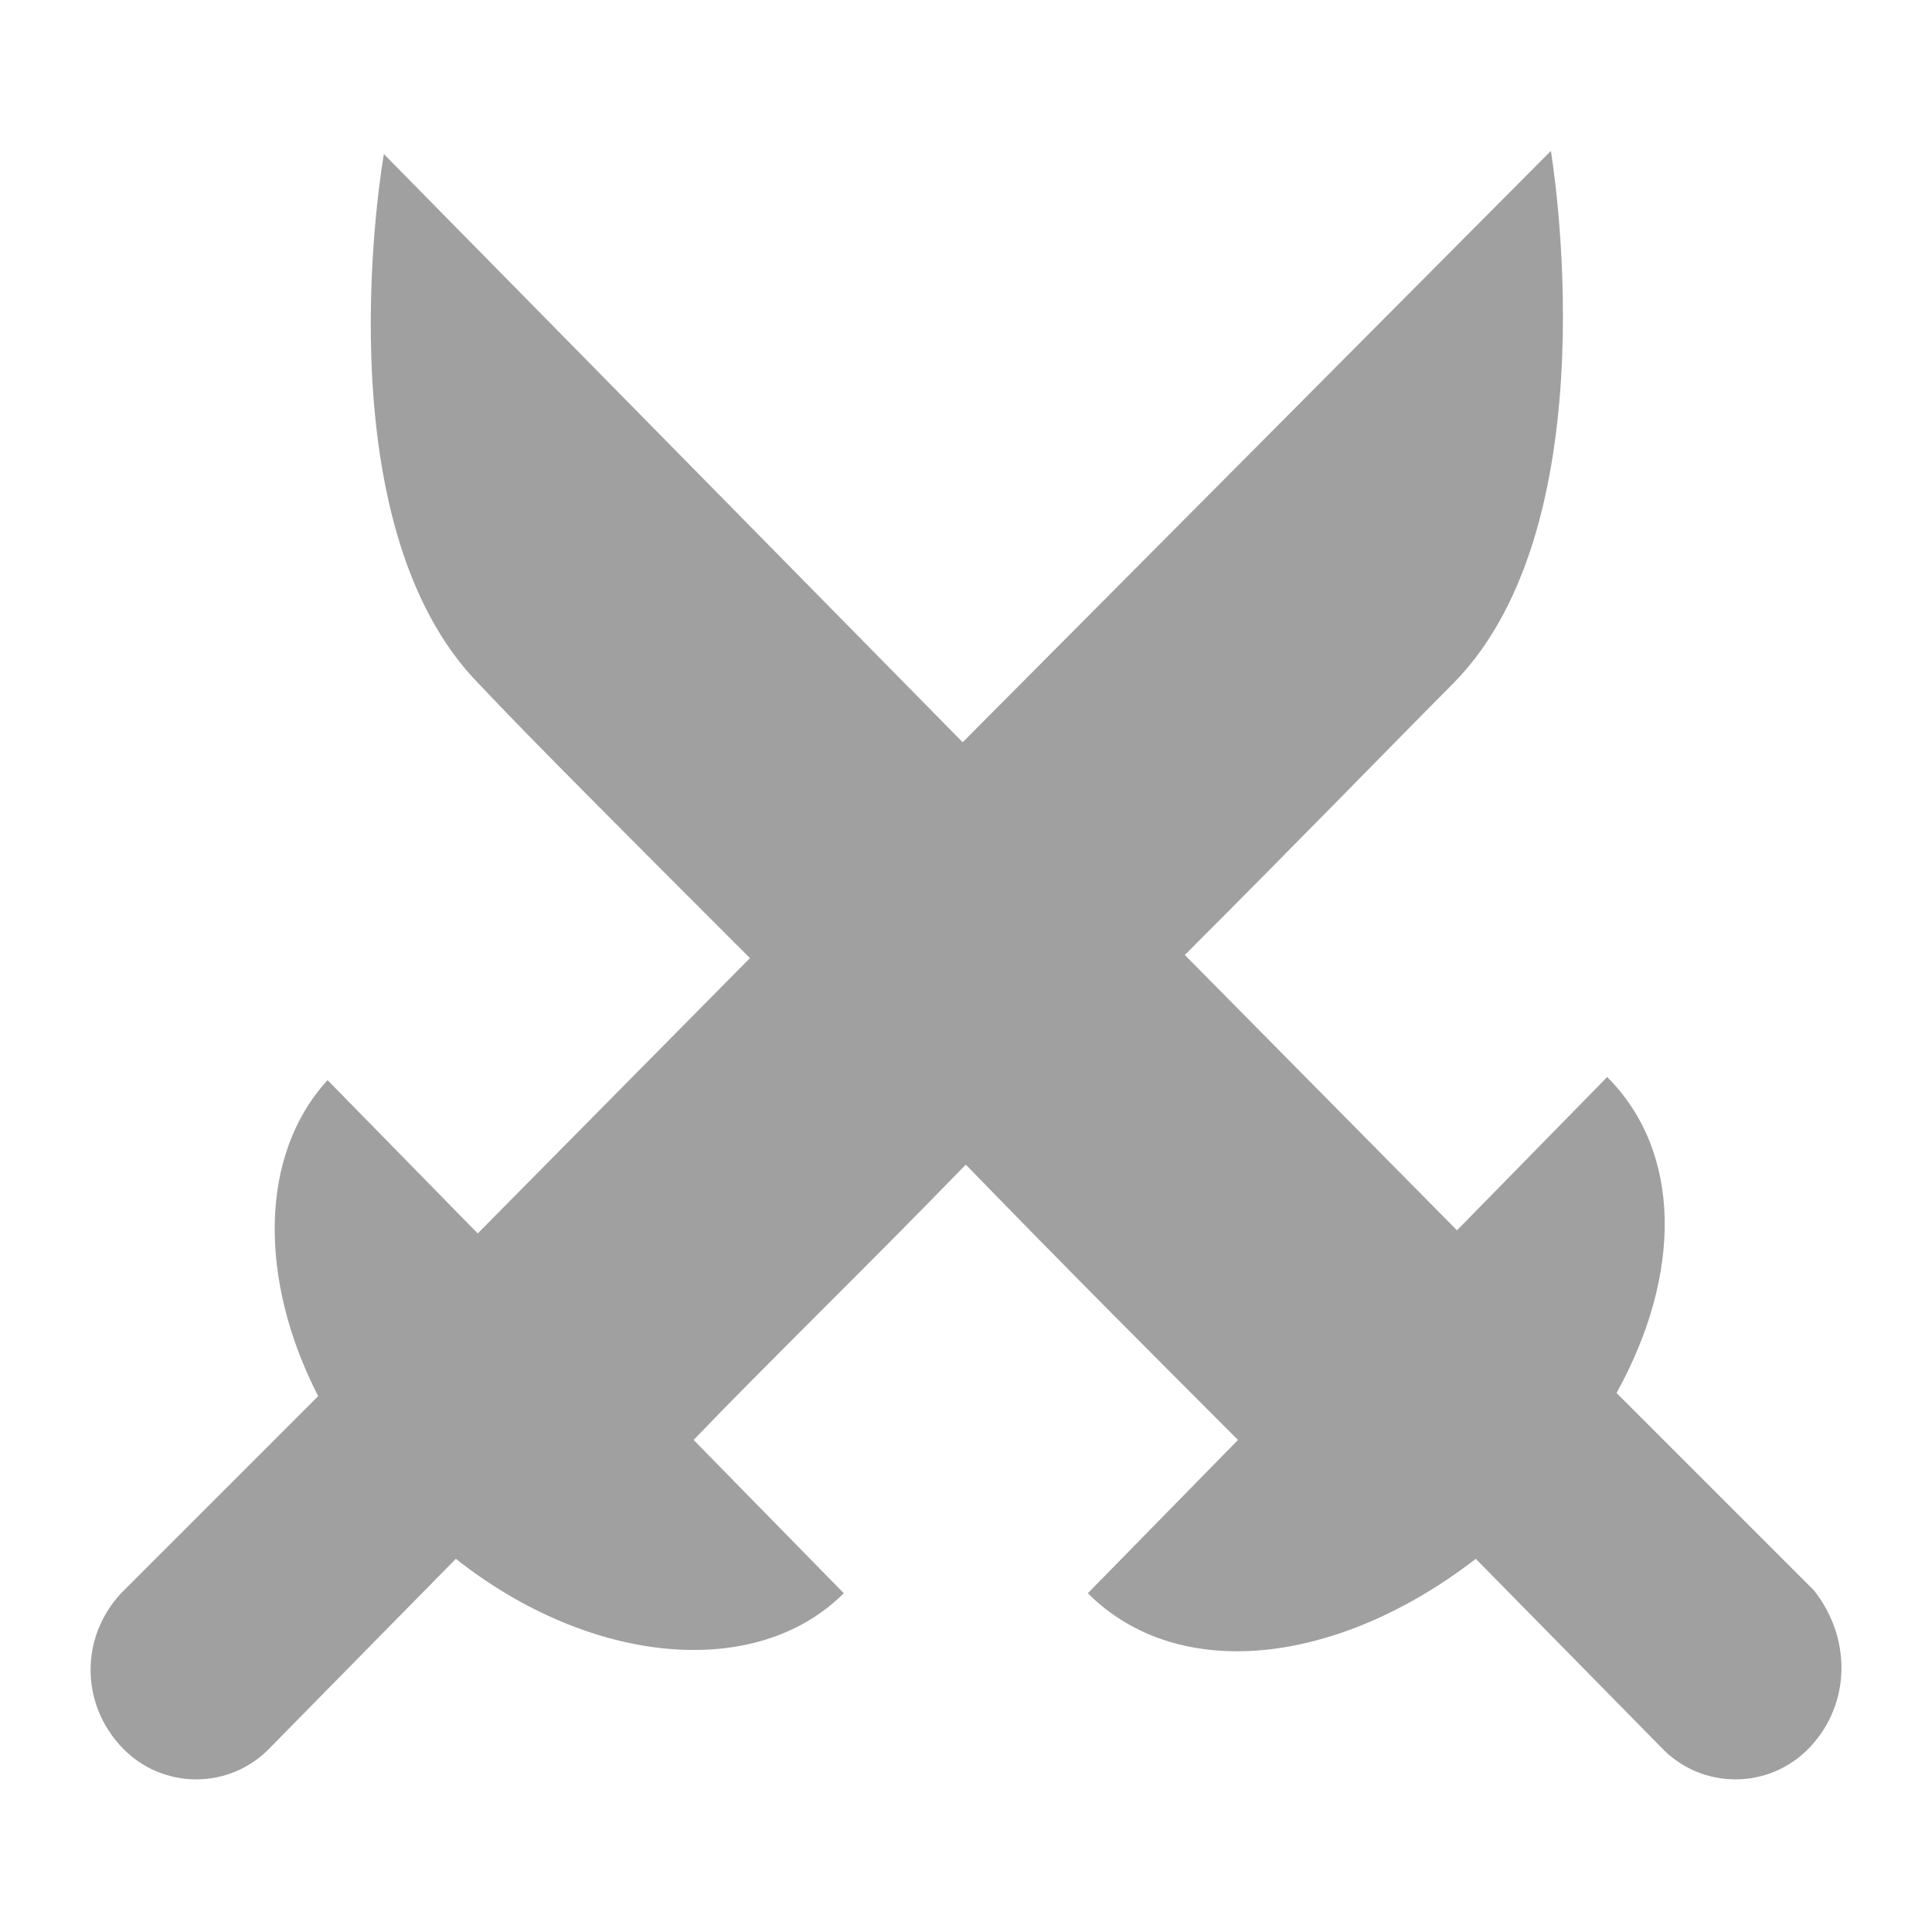
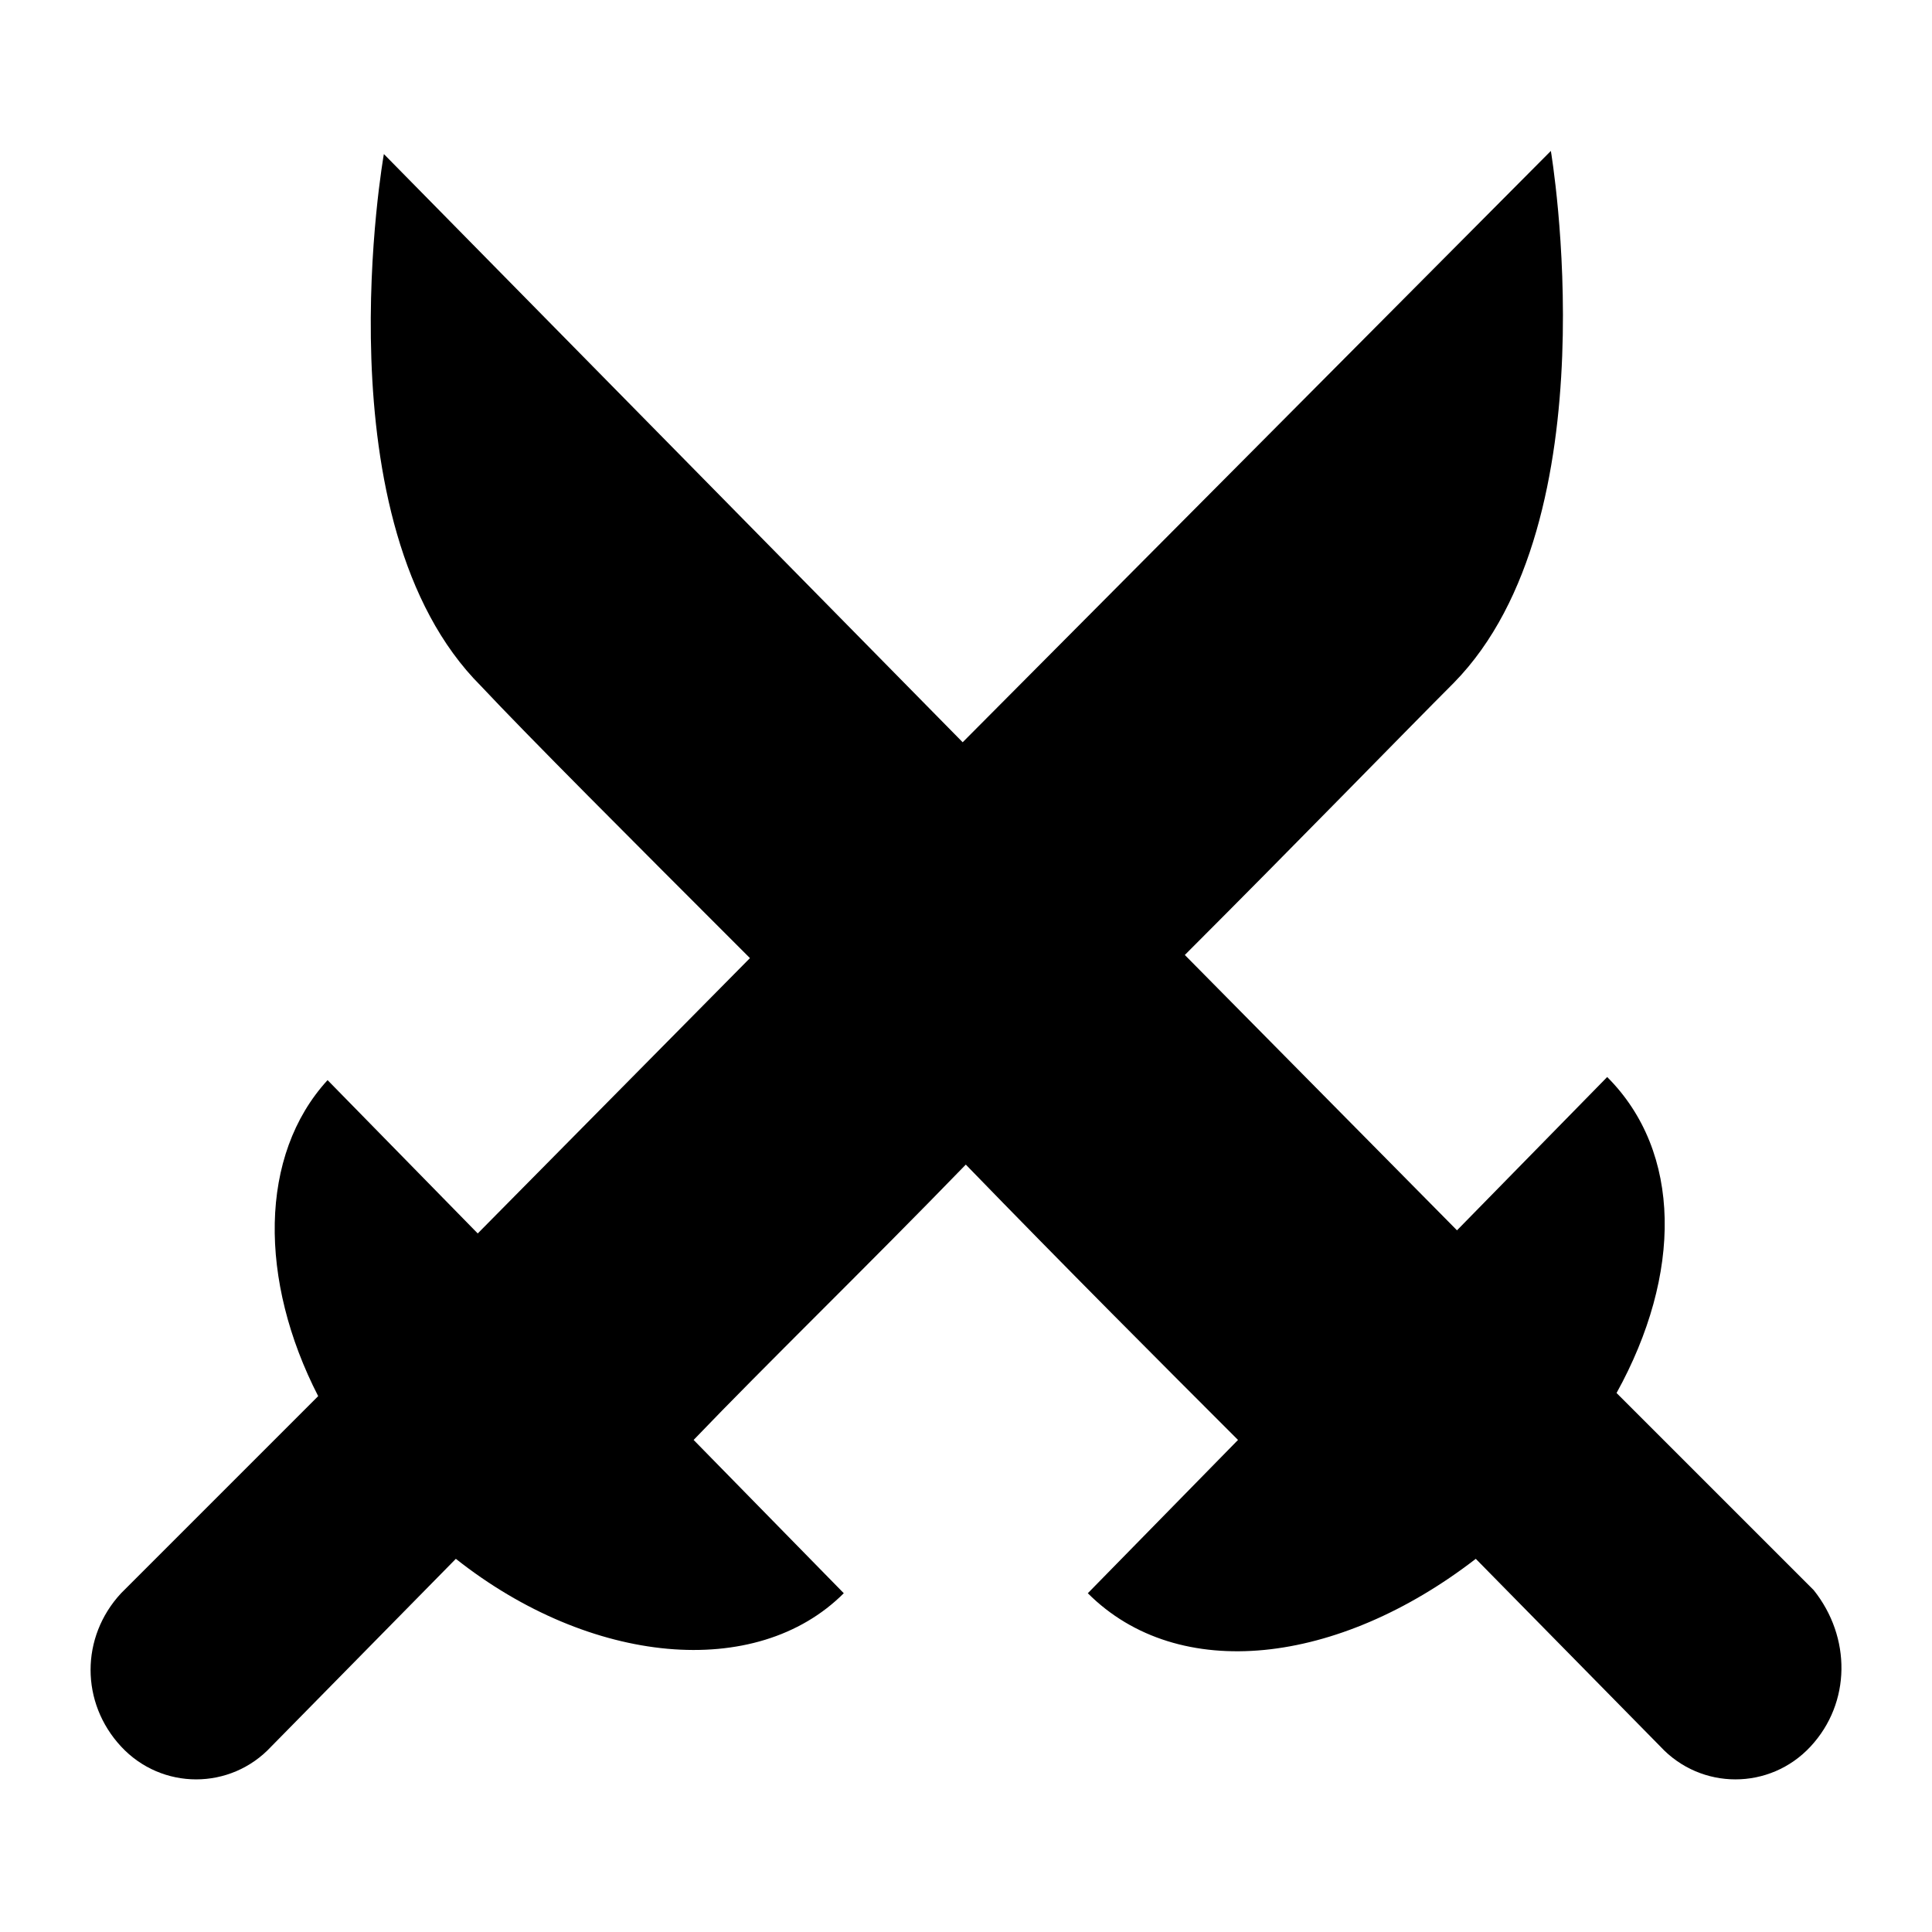
<svg xmlns="http://www.w3.org/2000/svg" width="58" height="58" viewBox="0 0 58 58" fill="none">
-   <path d="M54.354 52.432C53.133 53.747 51.066 53.747 49.845 52.432L44.304 46.797C40.171 49.99 35.381 50.554 32.657 47.83L37.166 43.228C34.911 40.974 32 38.062 28.994 34.962C25.989 38.062 22.983 40.974 20.823 43.228L25.331 47.83C22.701 50.46 17.723 49.99 13.685 46.797L8.143 52.432C6.922 53.747 4.856 53.747 3.635 52.432C2.414 51.117 2.414 49.145 3.635 47.83L9.552 41.913C7.767 38.438 7.767 34.681 9.834 32.426L14.342 37.029L22.514 28.763C18.944 25.194 15.845 22.095 14.436 20.592C9.552 15.708 11.524 4.625 11.524 4.625L28.9 22.283L46.558 4.531C46.558 4.531 48.436 15.614 43.646 20.498C42.144 22.001 39.044 25.194 35.569 28.669L43.74 36.935L48.249 32.333C50.503 34.587 50.503 38.25 48.53 41.819L54.448 47.736C55.575 49.145 55.575 51.117 54.354 52.432Z" fill="#A0A0A0" />
+   <path d="M54.354 52.432C53.133 53.747 51.066 53.747 49.845 52.432L44.304 46.797C40.171 49.99 35.381 50.554 32.657 47.83L37.166 43.228C34.911 40.974 32 38.062 28.994 34.962C25.989 38.062 22.983 40.974 20.823 43.228L25.331 47.83C22.701 50.46 17.723 49.99 13.685 46.797L8.143 52.432C6.922 53.747 4.856 53.747 3.635 52.432C2.414 51.117 2.414 49.145 3.635 47.83L9.552 41.913C7.767 38.438 7.767 34.681 9.834 32.426L14.342 37.029L22.514 28.763C18.944 25.194 15.845 22.095 14.436 20.592C9.552 15.708 11.524 4.625 11.524 4.625L28.9 22.283L46.558 4.531C46.558 4.531 48.436 15.614 43.646 20.498C42.144 22.001 39.044 25.194 35.569 28.669L43.74 36.935L48.249 32.333C50.503 34.587 50.503 38.25 48.53 41.819L54.448 47.736C55.575 49.145 55.575 51.117 54.354 52.432Z" fill="black" />
</svg>
